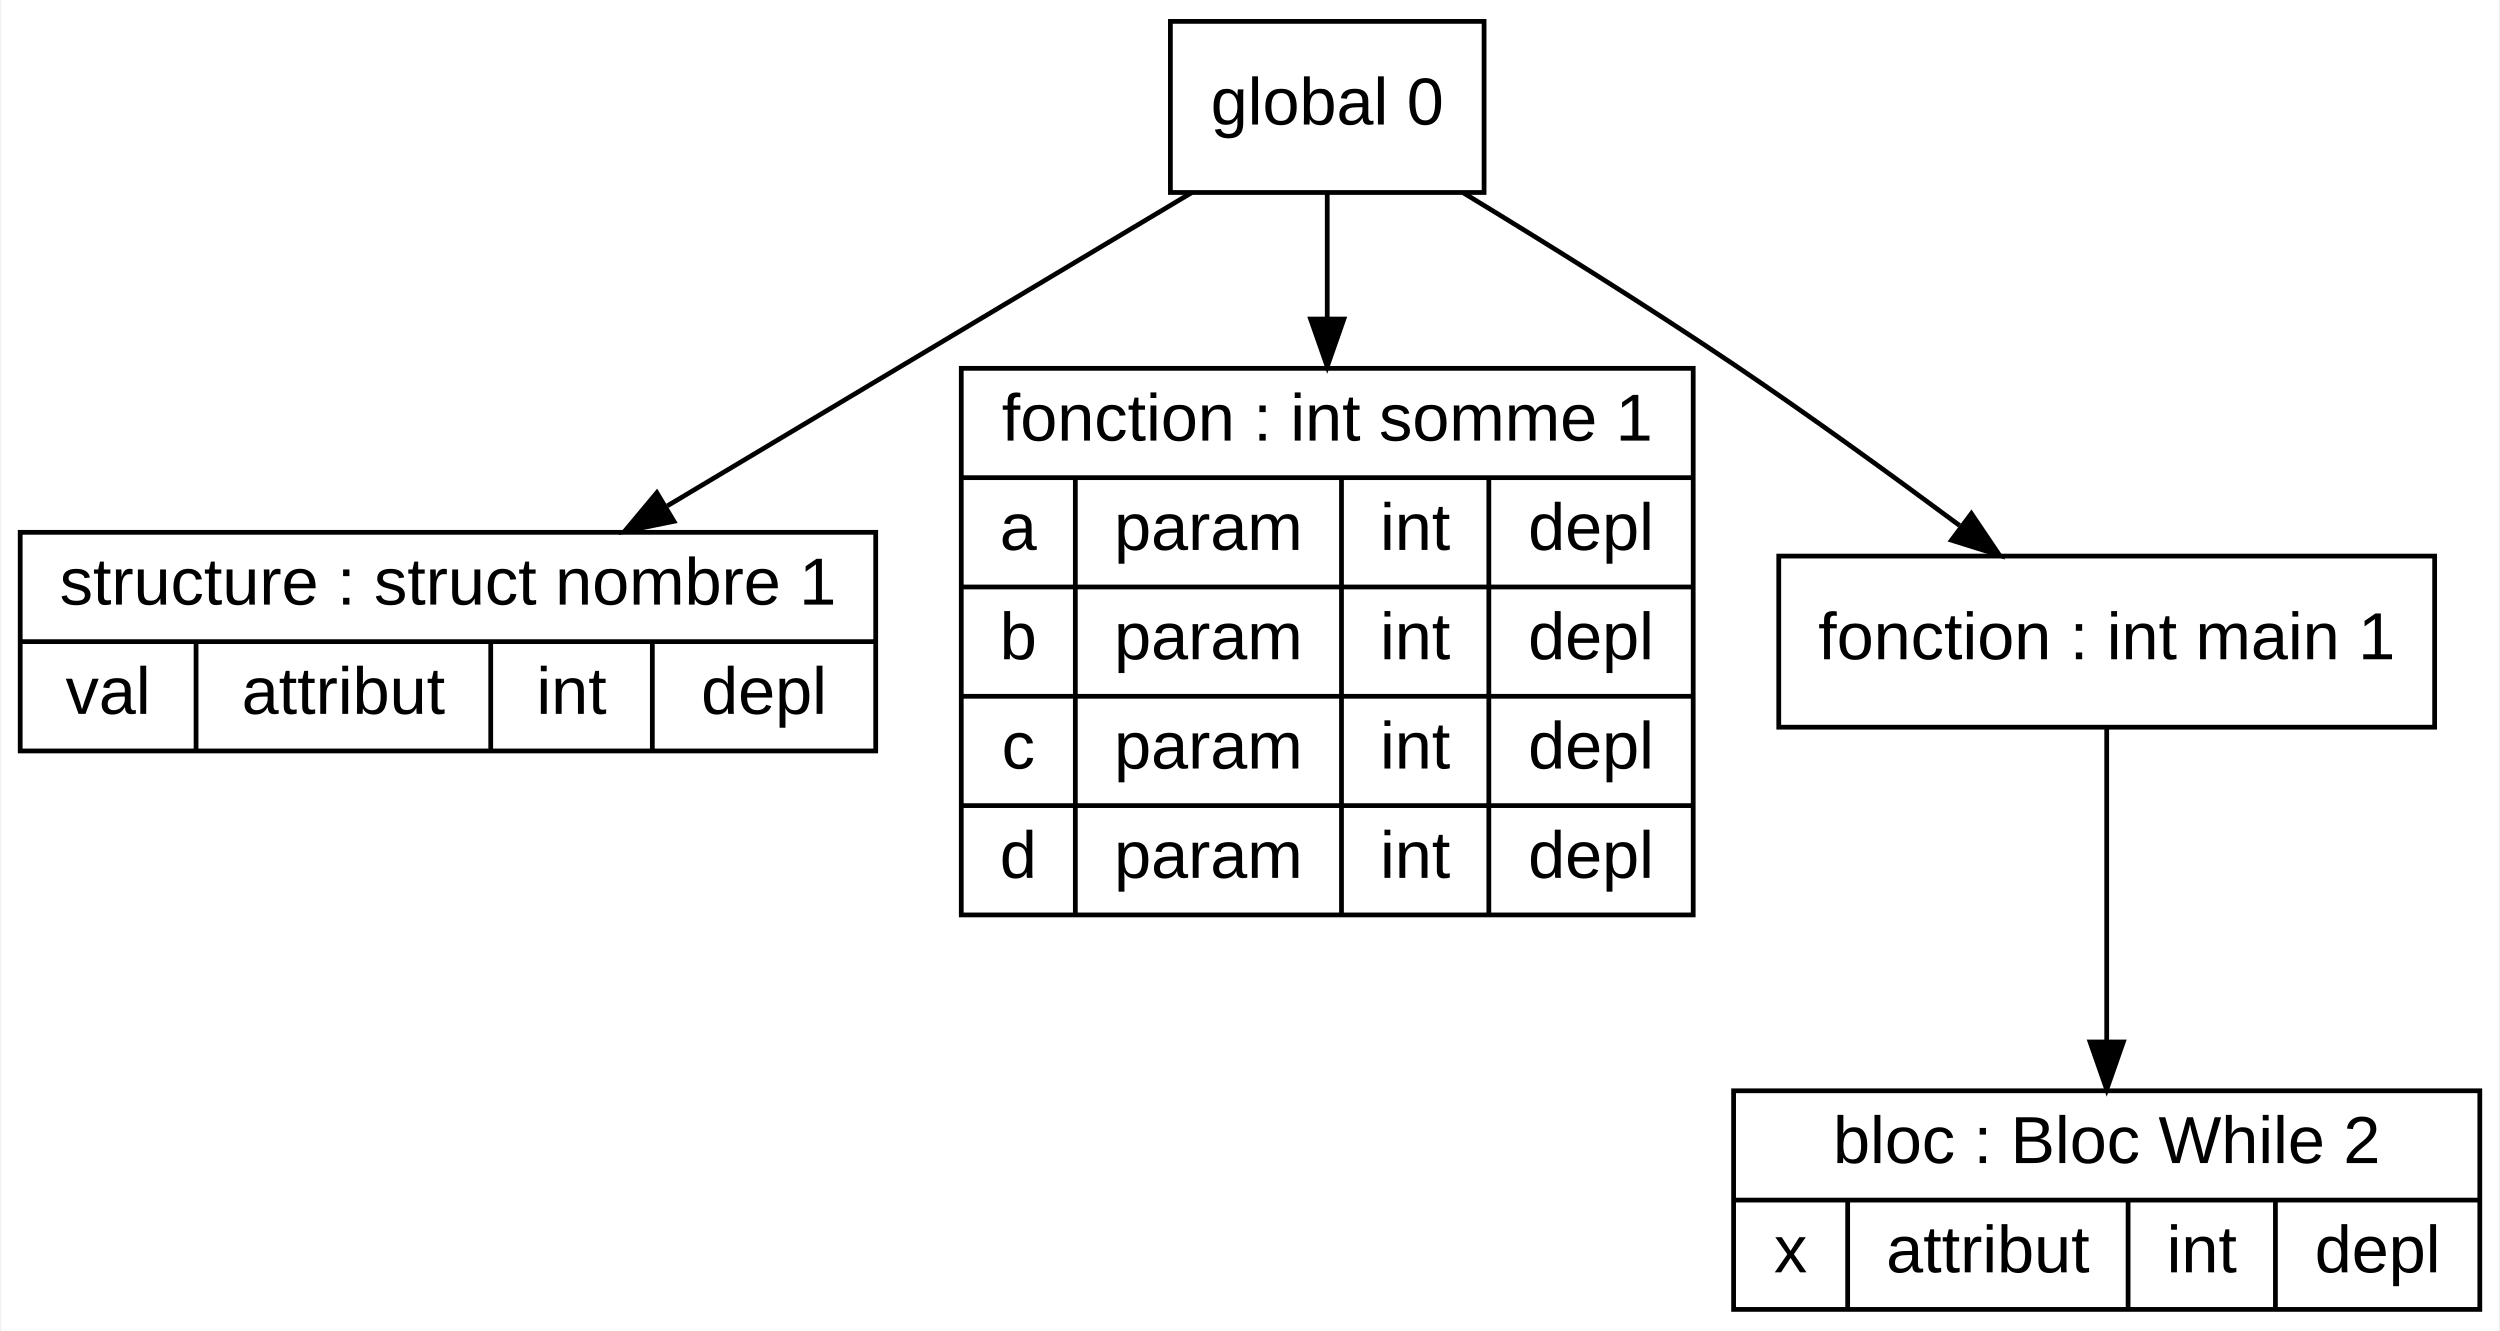
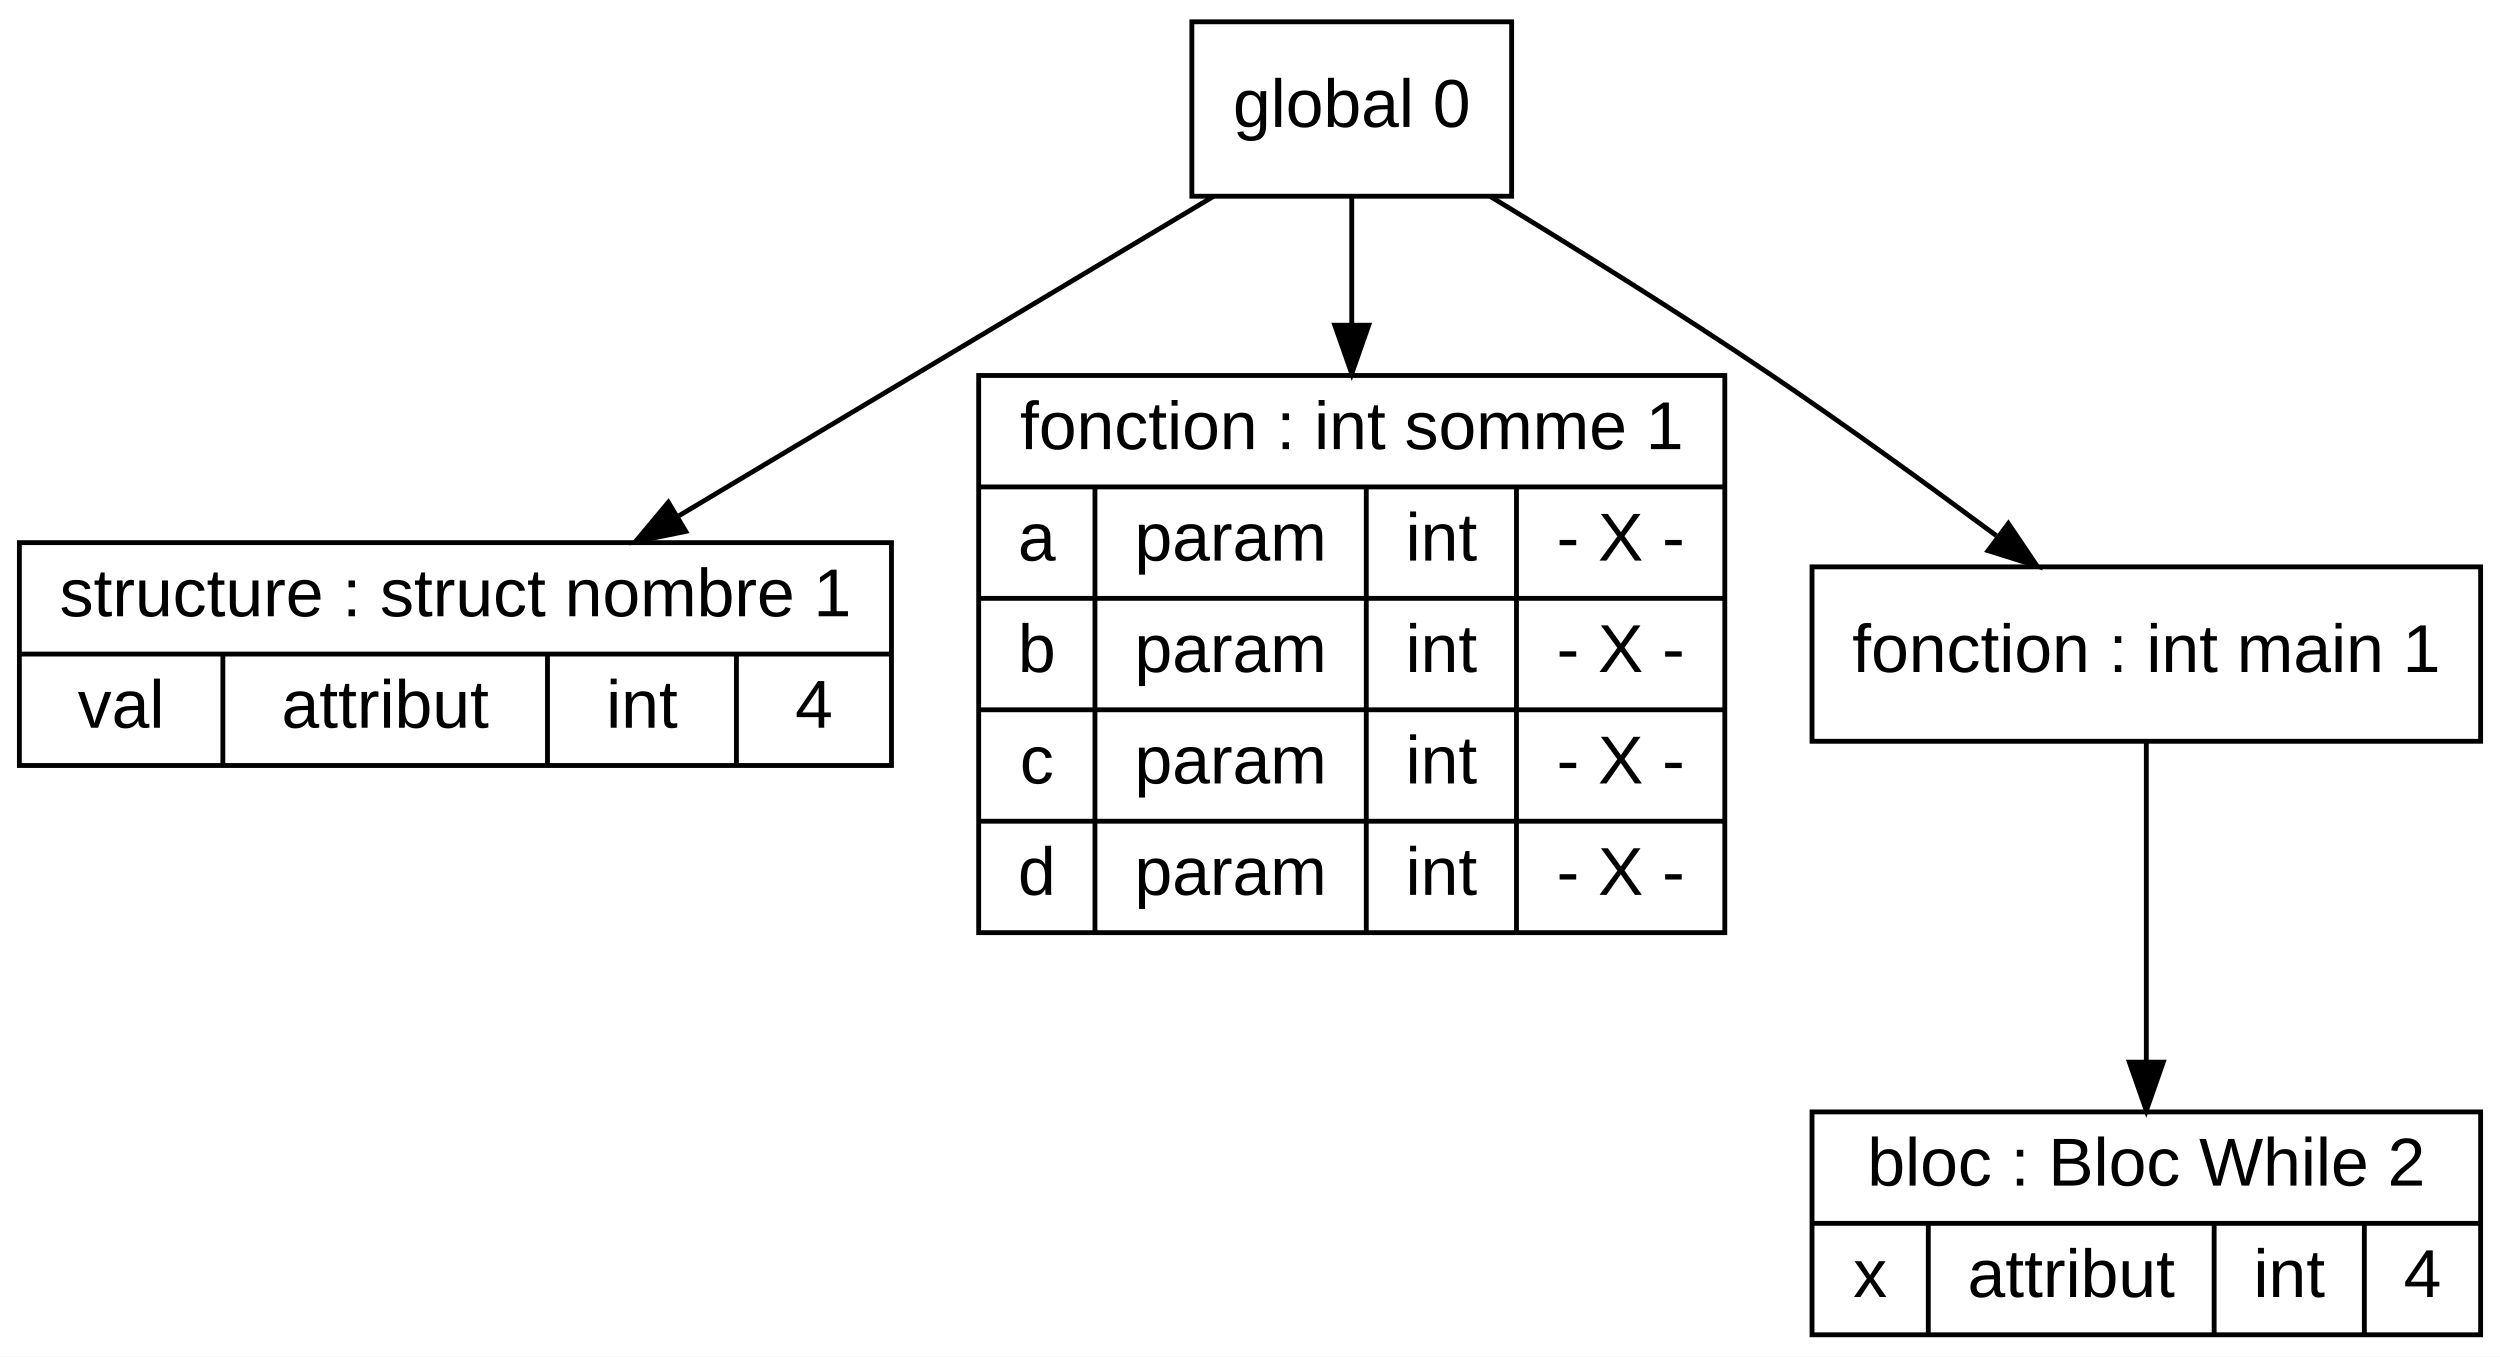
- <svg xmlns="http://www.w3.org/2000/svg" width="526pt" height="280pt" viewBox="0.00 0.00 525.50 280.00">
+ <svg xmlns="http://www.w3.org/2000/svg" width="516pt" height="280pt" viewBox="0.00 0.00 516.00 280.00">
  <g id="graph0" class="graph" transform="scale(1 1) rotate(0) translate(4 276)">
-     <polygon fill="white" stroke="transparent" points="-4,4 -4,-276 521.5,-276 521.5,4 -4,4" />
+     <polygon fill="white" stroke="transparent" points="-4,4 -4,-276 512,-276 512,4 -4,4" />
    <g id="node1" class="node">
      <polygon fill="none" stroke="black" points="0,-118 0,-164 180,-164 180,-118 0,-118" />
      <text text-anchor="middle" x="90" y="-148.8" font-family="Arial" font-size="14.00">structure : struct nombre 1</text>
      <polyline fill="none" stroke="black" points="0,-141 180,-141 " />
-       <text text-anchor="middle" x="18.5" y="-125.8" font-family="Arial" font-size="14.00">val</text>
-       <polyline fill="none" stroke="black" points="37,-118 37,-141 " />
-       <text text-anchor="middle" x="68" y="-125.8" font-family="Arial" font-size="14.00">attribut</text>
-       <polyline fill="none" stroke="black" points="99,-118 99,-141 " />
-       <text text-anchor="middle" x="116" y="-125.8" font-family="Arial" font-size="14.00">int</text>
-       <polyline fill="none" stroke="black" points="133,-118 133,-141 " />
-       <text text-anchor="middle" x="156.5" y="-125.8" font-family="Arial" font-size="14.00">depl</text>
+       <text text-anchor="middle" x="21" y="-125.8" font-family="Arial" font-size="14.00">val</text>
+       <polyline fill="none" stroke="black" points="42,-118 42,-141 " />
+       <text text-anchor="middle" x="75.5" y="-125.8" font-family="Arial" font-size="14.00">attribut</text>
+       <polyline fill="none" stroke="black" points="109,-118 109,-141 " />
+       <text text-anchor="middle" x="128.5" y="-125.8" font-family="Arial" font-size="14.00">int</text>
+       <polyline fill="none" stroke="black" points="148,-118 148,-141 " />
+       <text text-anchor="middle" x="164" y="-125.8" font-family="Arial" font-size="14.00">4</text>
    </g>
    <g id="node2" class="node">
      <polygon fill="none" stroke="black" points="198,-83.5 198,-198.5 352,-198.5 352,-83.5 198,-83.5" />
      <text text-anchor="middle" x="275" y="-183.3" font-family="Arial" font-size="14.00">fonction : int somme 1</text>
      <polyline fill="none" stroke="black" points="198,-175.5 352,-175.5 " />
      <text text-anchor="middle" x="210" y="-160.3" font-family="Arial" font-size="14.00">a</text>
      <polyline fill="none" stroke="black" points="222,-152.5 222,-175.5 " />
      <text text-anchor="middle" x="250" y="-160.3" font-family="Arial" font-size="14.00">param</text>
      <polyline fill="none" stroke="black" points="278,-152.5 278,-175.5 " />
      <text text-anchor="middle" x="293.5" y="-160.3" font-family="Arial" font-size="14.00">int</text>
      <polyline fill="none" stroke="black" points="309,-152.5 309,-175.5 " />
-       <text text-anchor="middle" x="330.5" y="-160.3" font-family="Arial" font-size="14.00">depl</text>
+       <text text-anchor="middle" x="330.5" y="-160.3" font-family="Arial" font-size="14.00">- X -</text>
      <polyline fill="none" stroke="black" points="198,-152.5 352,-152.5 " />
      <text text-anchor="middle" x="210" y="-137.3" font-family="Arial" font-size="14.00">b</text>
      <polyline fill="none" stroke="black" points="222,-129.5 222,-152.5 " />
      <text text-anchor="middle" x="250" y="-137.3" font-family="Arial" font-size="14.00">param</text>
      <polyline fill="none" stroke="black" points="278,-129.5 278,-152.5 " />
      <text text-anchor="middle" x="293.5" y="-137.3" font-family="Arial" font-size="14.00">int</text>
      <polyline fill="none" stroke="black" points="309,-129.5 309,-152.5 " />
-       <text text-anchor="middle" x="330.5" y="-137.3" font-family="Arial" font-size="14.00">depl</text>
+       <text text-anchor="middle" x="330.5" y="-137.3" font-family="Arial" font-size="14.00">- X -</text>
      <polyline fill="none" stroke="black" points="198,-129.5 352,-129.5 " />
      <text text-anchor="middle" x="210" y="-114.3" font-family="Arial" font-size="14.00">c</text>
      <polyline fill="none" stroke="black" points="222,-106.5 222,-129.5 " />
      <text text-anchor="middle" x="250" y="-114.3" font-family="Arial" font-size="14.00">param</text>
      <polyline fill="none" stroke="black" points="278,-106.5 278,-129.5 " />
      <text text-anchor="middle" x="293.5" y="-114.3" font-family="Arial" font-size="14.00">int</text>
      <polyline fill="none" stroke="black" points="309,-106.5 309,-129.5 " />
-       <text text-anchor="middle" x="330.5" y="-114.3" font-family="Arial" font-size="14.00">depl</text>
+       <text text-anchor="middle" x="330.5" y="-114.3" font-family="Arial" font-size="14.00">- X -</text>
      <polyline fill="none" stroke="black" points="198,-106.5 352,-106.5 " />
      <text text-anchor="middle" x="210" y="-91.3" font-family="Arial" font-size="14.00">d</text>
      <polyline fill="none" stroke="black" points="222,-83.5 222,-106.5 " />
      <text text-anchor="middle" x="250" y="-91.3" font-family="Arial" font-size="14.00">param</text>
      <polyline fill="none" stroke="black" points="278,-83.5 278,-106.5 " />
      <text text-anchor="middle" x="293.5" y="-91.3" font-family="Arial" font-size="14.00">int</text>
      <polyline fill="none" stroke="black" points="309,-83.5 309,-106.5 " />
-       <text text-anchor="middle" x="330.5" y="-91.3" font-family="Arial" font-size="14.00">depl</text>
+       <text text-anchor="middle" x="330.5" y="-91.3" font-family="Arial" font-size="14.00">- X -</text>
    </g>
    <g id="node3" class="node">
-       <polygon fill="none" stroke="black" points="360.5,-0.5 360.5,-46.5 517.5,-46.5 517.5,-0.5 360.5,-0.5" />
+       <polygon fill="none" stroke="black" points="370,-0.5 370,-46.5 508,-46.5 508,-0.5 370,-0.5" />
      <text text-anchor="middle" x="439" y="-31.3" font-family="Arial" font-size="14.00">bloc : Bloc While 2</text>
-       <polyline fill="none" stroke="black" points="360.5,-23.5 517.5,-23.5 " />
-       <text text-anchor="middle" x="372.5" y="-8.3" font-family="Arial" font-size="14.00">x</text>
-       <polyline fill="none" stroke="black" points="384.5,-0.5 384.5,-23.5 " />
-       <text text-anchor="middle" x="414" y="-8.3" font-family="Arial" font-size="14.00">attribut</text>
-       <polyline fill="none" stroke="black" points="443.5,-0.5 443.5,-23.5 " />
-       <text text-anchor="middle" x="459" y="-8.3" font-family="Arial" font-size="14.00">int</text>
-       <polyline fill="none" stroke="black" points="474.5,-0.5 474.5,-23.5 " />
-       <text text-anchor="middle" x="496" y="-8.3" font-family="Arial" font-size="14.00">depl</text>
+       <polyline fill="none" stroke="black" points="370,-23.5 508,-23.5 " />
+       <text text-anchor="middle" x="382" y="-8.3" font-family="Arial" font-size="14.00">x</text>
+       <polyline fill="none" stroke="black" points="394,-0.5 394,-23.5 " />
+       <text text-anchor="middle" x="423.5" y="-8.3" font-family="Arial" font-size="14.00">attribut</text>
+       <polyline fill="none" stroke="black" points="453,-0.5 453,-23.5 " />
+       <text text-anchor="middle" x="468.5" y="-8.3" font-family="Arial" font-size="14.00">int</text>
+       <polyline fill="none" stroke="black" points="484,-0.5 484,-23.5 " />
+       <text text-anchor="middle" x="496" y="-8.3" font-family="Arial" font-size="14.00">4</text>
    </g>
    <g id="node4" class="node">
      <polygon fill="none" stroke="black" points="370,-123 370,-159 508,-159 508,-123 370,-123" />
      <text text-anchor="middle" x="439" y="-137.3" font-family="Arial" font-size="14.00">fonction : int main 1</text>
    </g>
    <g id="edge4" class="edge">
      <path fill="none" stroke="black" d="M439,-122.96C439,-105.67 439,-78.49 439,-57.06" />
      <polygon fill="black" stroke="black" points="442.5,-56.77 439,-46.77 435.5,-56.77 442.5,-56.77" />
    </g>
    <g id="node5" class="node">
      <polygon fill="none" stroke="black" points="242,-235.5 242,-271.5 308,-271.5 308,-235.5 242,-235.5" />
      <text text-anchor="middle" x="275" y="-249.8" font-family="Arial" font-size="14.00">global 0</text>
    </g>
    <g id="edge1" class="edge">
      <path fill="none" stroke="black" d="M246.5,-235.48C217.1,-217.92 170.78,-190.25 136.15,-169.56" />
      <polygon fill="black" stroke="black" points="137.54,-166.32 127.16,-164.2 133.95,-172.33 137.54,-166.32" />
    </g>
    <g id="edge2" class="edge">
      <path fill="none" stroke="black" d="M275,-235.23C275,-227.85 275,-218.7 275,-209.05" />
      <polygon fill="black" stroke="black" points="278.5,-208.87 275,-198.87 271.5,-208.87 278.5,-208.87" />
    </g>
    <g id="edge3" class="edge">
      <path fill="none" stroke="black" d="M303.62,-235.43C320.51,-225.18 342.2,-211.69 361,-199 376.77,-188.35 393.88,-175.95 408.05,-165.43" />
      <polygon fill="black" stroke="black" points="410.53,-167.95 416.45,-159.17 406.34,-162.34 410.53,-167.95" />
    </g>
  </g>
</svg>
